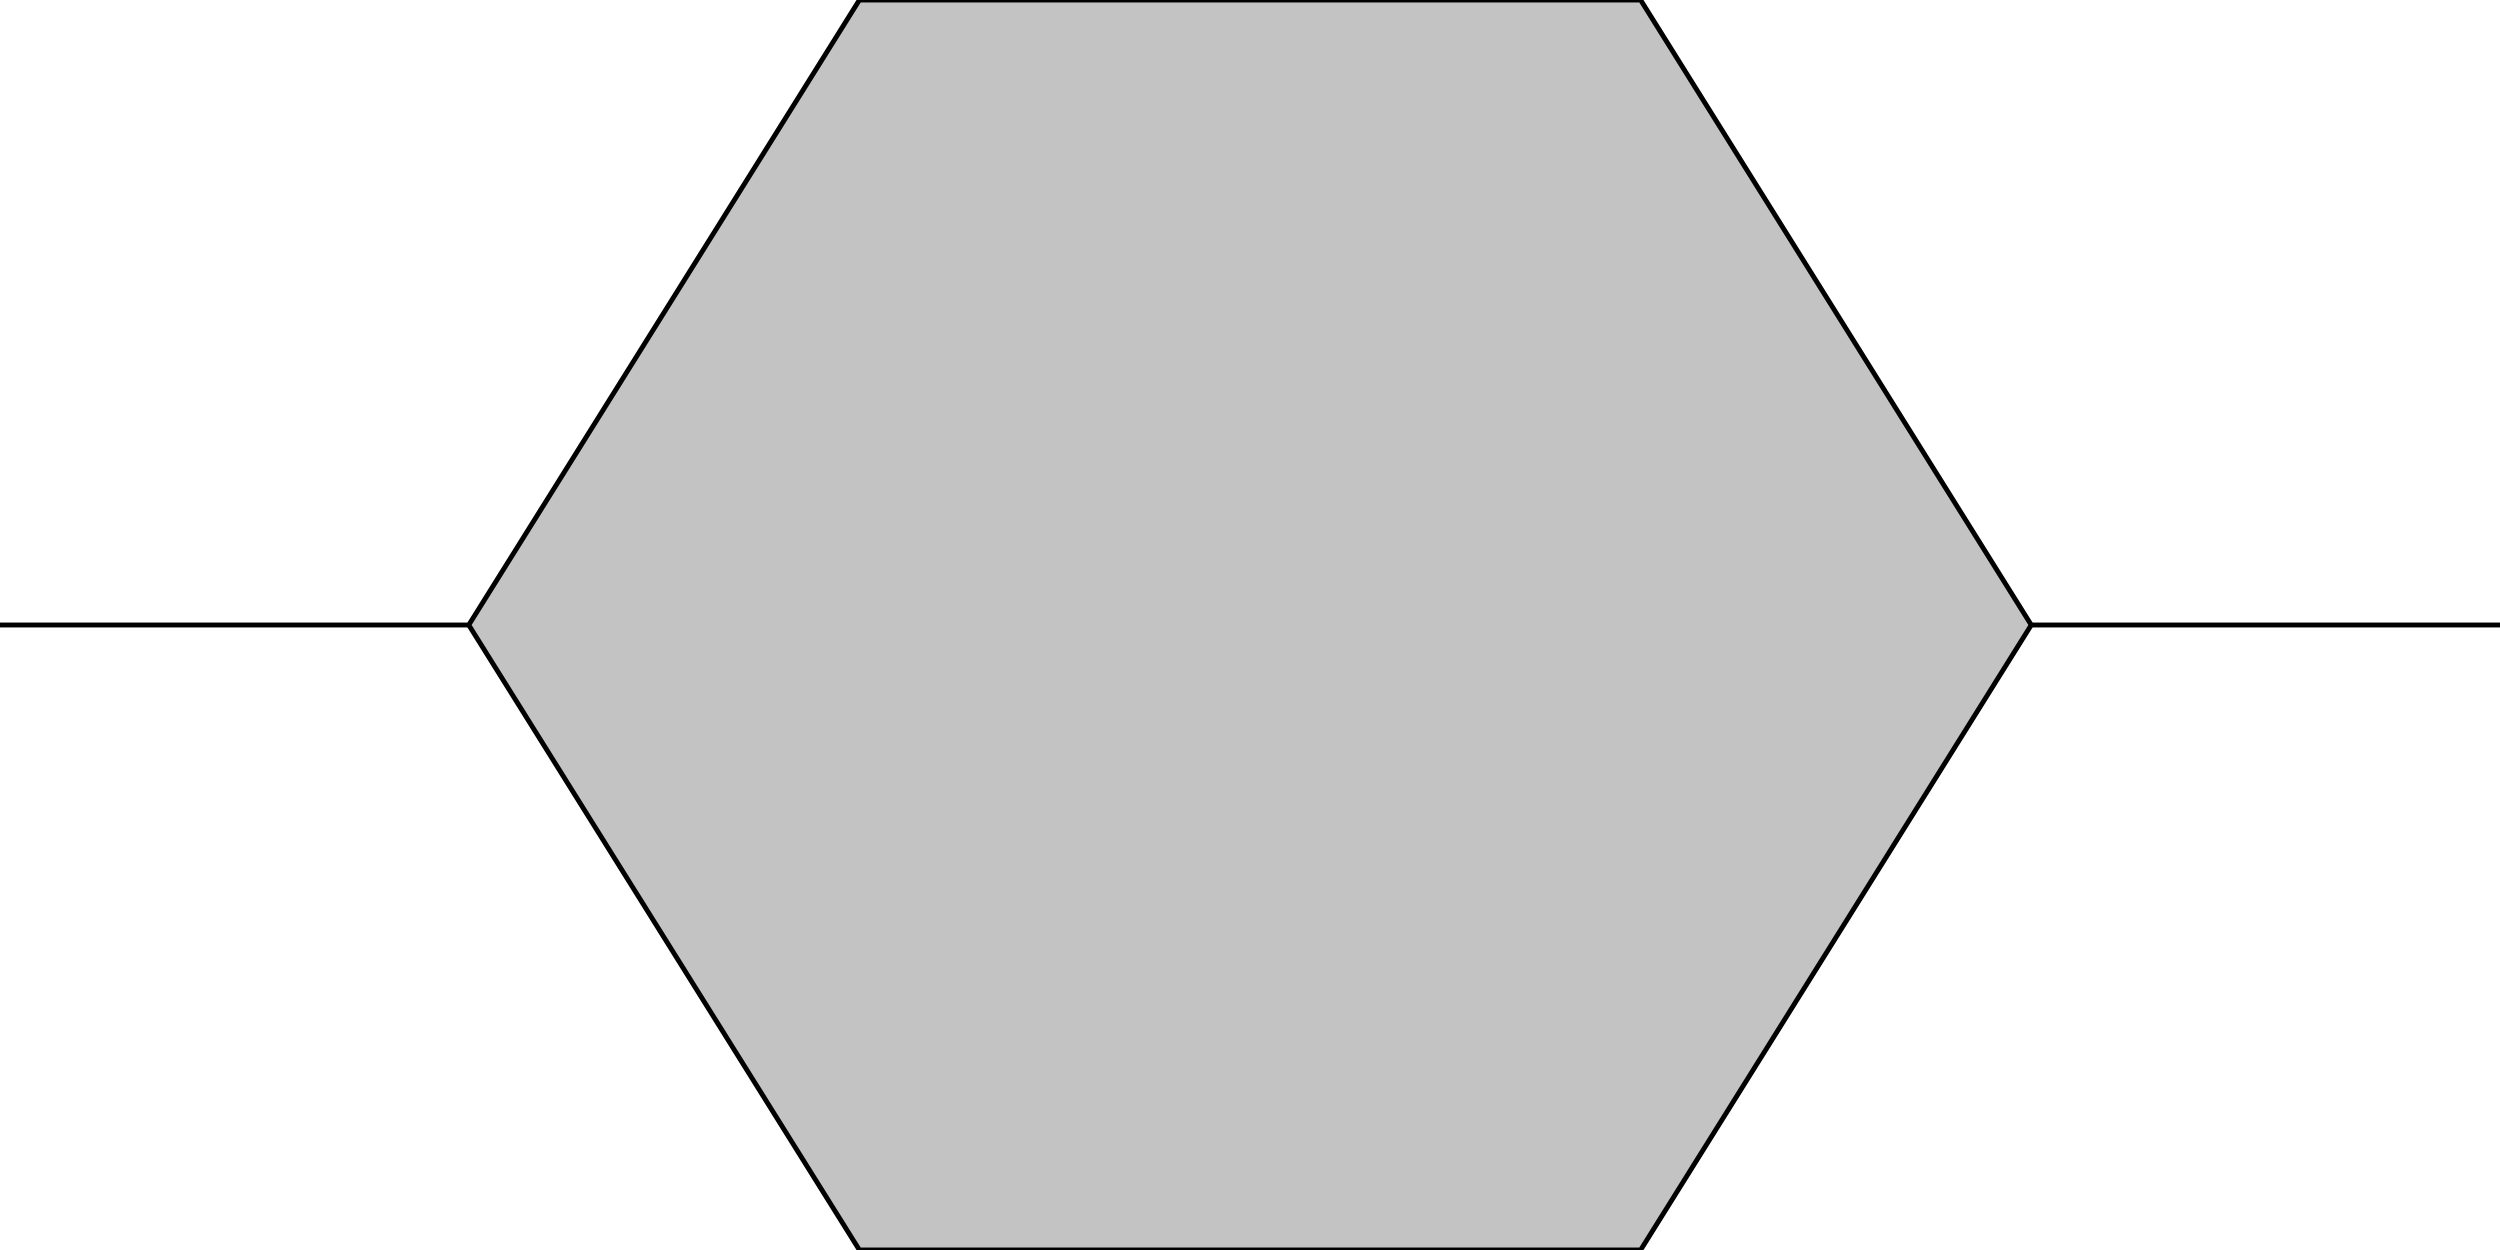
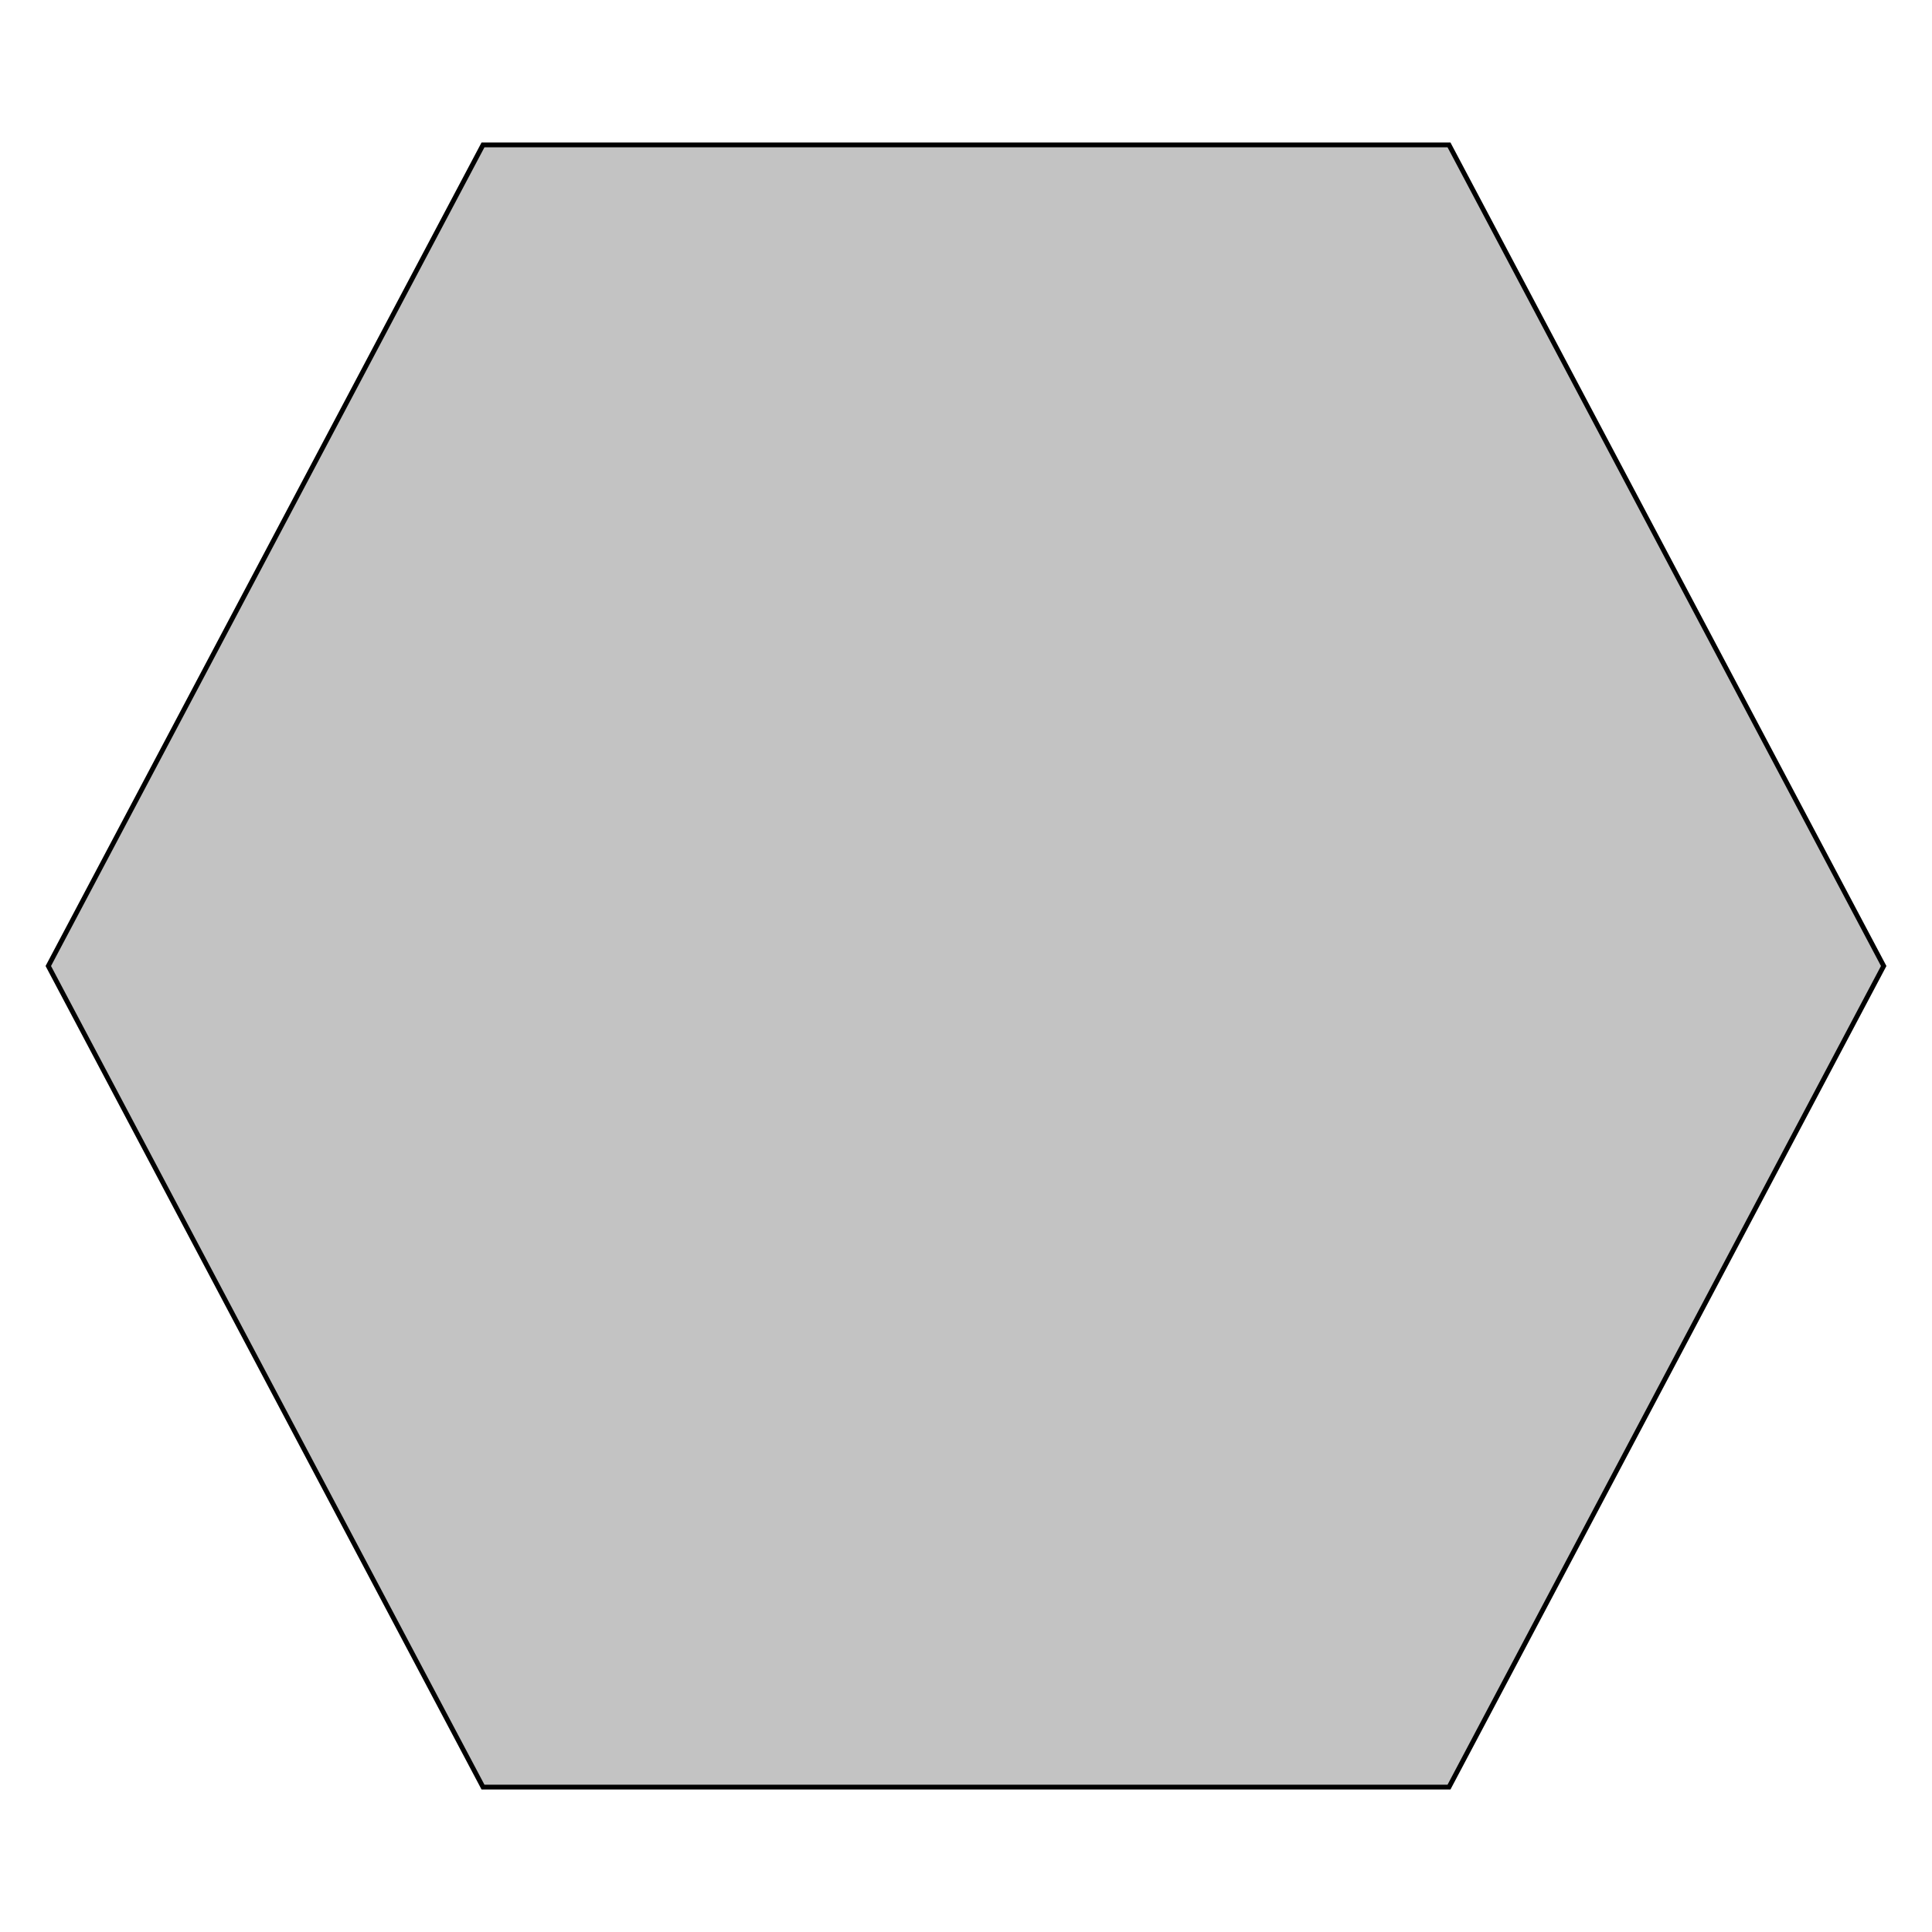
- <svg xmlns="http://www.w3.org/2000/svg" version="1.1" id="Layer_1" x="0px" y="0px" width="512px" height="256px" viewBox="0 0 512 256" enable-background="new 0 0 512 256" xml:space="preserve">
-   <polygon fill="#c3c3c3" stroke="#000000" stroke-miterlimit="10" points="  176, 256  96,  128  176, 0  336, 0  416, 128  336, 256  " />
-   <line fill="none" stroke="#000000" stroke-miterlimit="10" x1="0" y1="128" x2="96" y2="128" />
-   <line fill="none" stroke="#000000" stroke-miterlimit="10" x1="416" y1="128" x2="512" y2="128" />
+ <svg xmlns="http://www.w3.org/2000/svg" version="1.1" id="Layer_1" x="0px" y="0px" width="400px" height="400px" viewBox="0 0 400 400" enable-background="new 0 0 400 400" xml:space="preserve">
+   <polygon fill="#c3c3c3" stroke="#000000" stroke-miterlimit="10" points="  100, 30  300, 30  390, 200  300, 370  100, 370  10, 200  " />
</svg>
